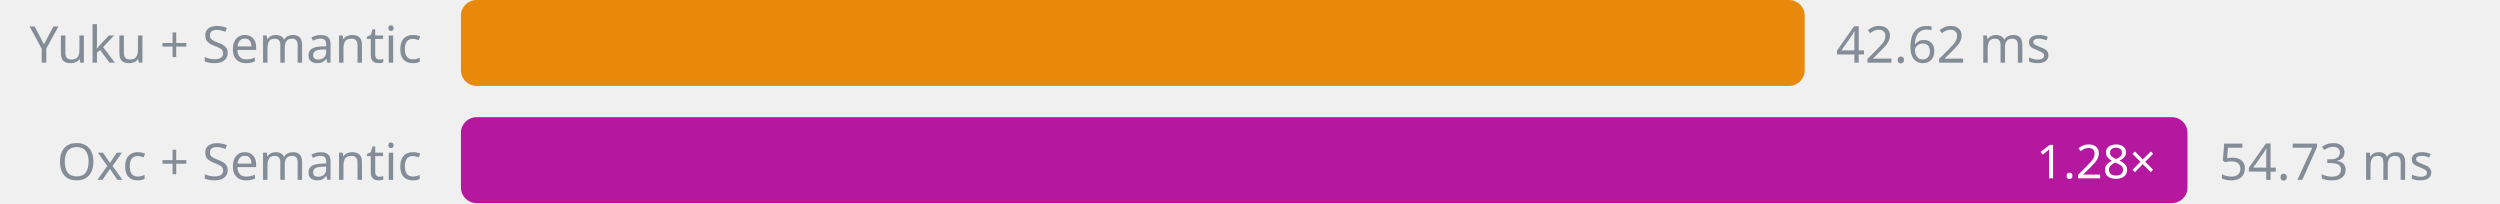
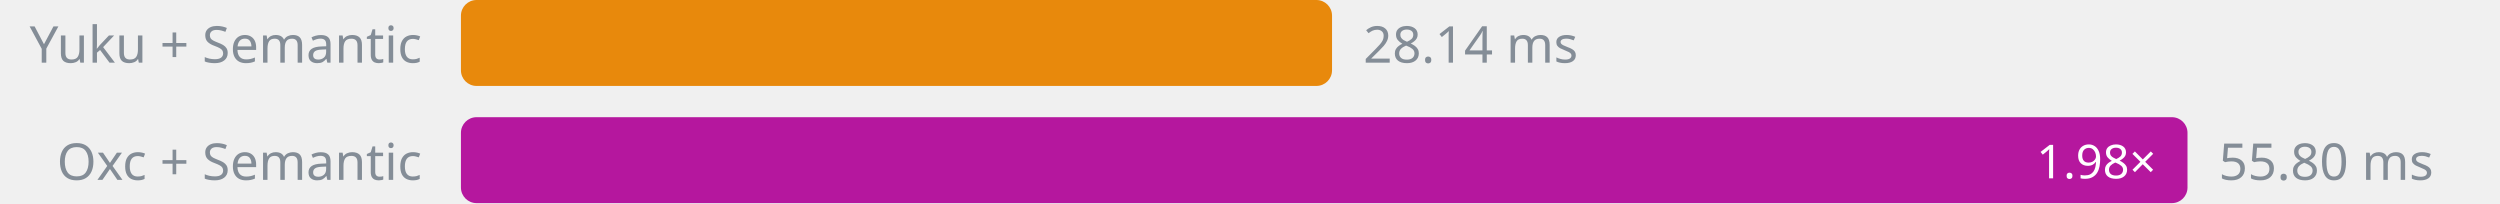
<svg xmlns="http://www.w3.org/2000/svg" width="640" height="52" viewBox="0 0 640 52">
  <style>
    text { font: 13px -apple-system, BlinkMacSystemFont, "Segoe UI", "Noto Sans", Helvetica, Arial, sans-serif; fill: #848d97; dominant-baseline: central; font-variant-numeric: tabular-nums }
    .ratio { font-size: 12px; fill: #fff }
  </style>
  <text x="108" y="11" text-anchor="end">Yuku + Semantic</text>
-   <rect x="118" y="0" width="344" height="22" rx="4" fill="#E8890C" />
-   <text x="470" y="11">42.62 ms</text>
+   <rect x="118" y="0" width="223" height="22" rx="4" fill="#E8890C" />
+   <text x="349" y="11">28.14 ms</text>
  <text x="108" y="41" text-anchor="end">Oxc + Semantic</text>
  <rect x="118" y="30" width="442" height="22" rx="4" fill="#B5179E" />
-   <text x="568" y="41">54.73 ms</text>
-   <text class="ratio" x="552" y="41" text-anchor="end">1.28×</text>
+   <text x="568" y="41">55.80 ms</text>
+   <text class="ratio" x="552" y="41" text-anchor="end">1.98×</text>
</svg>
